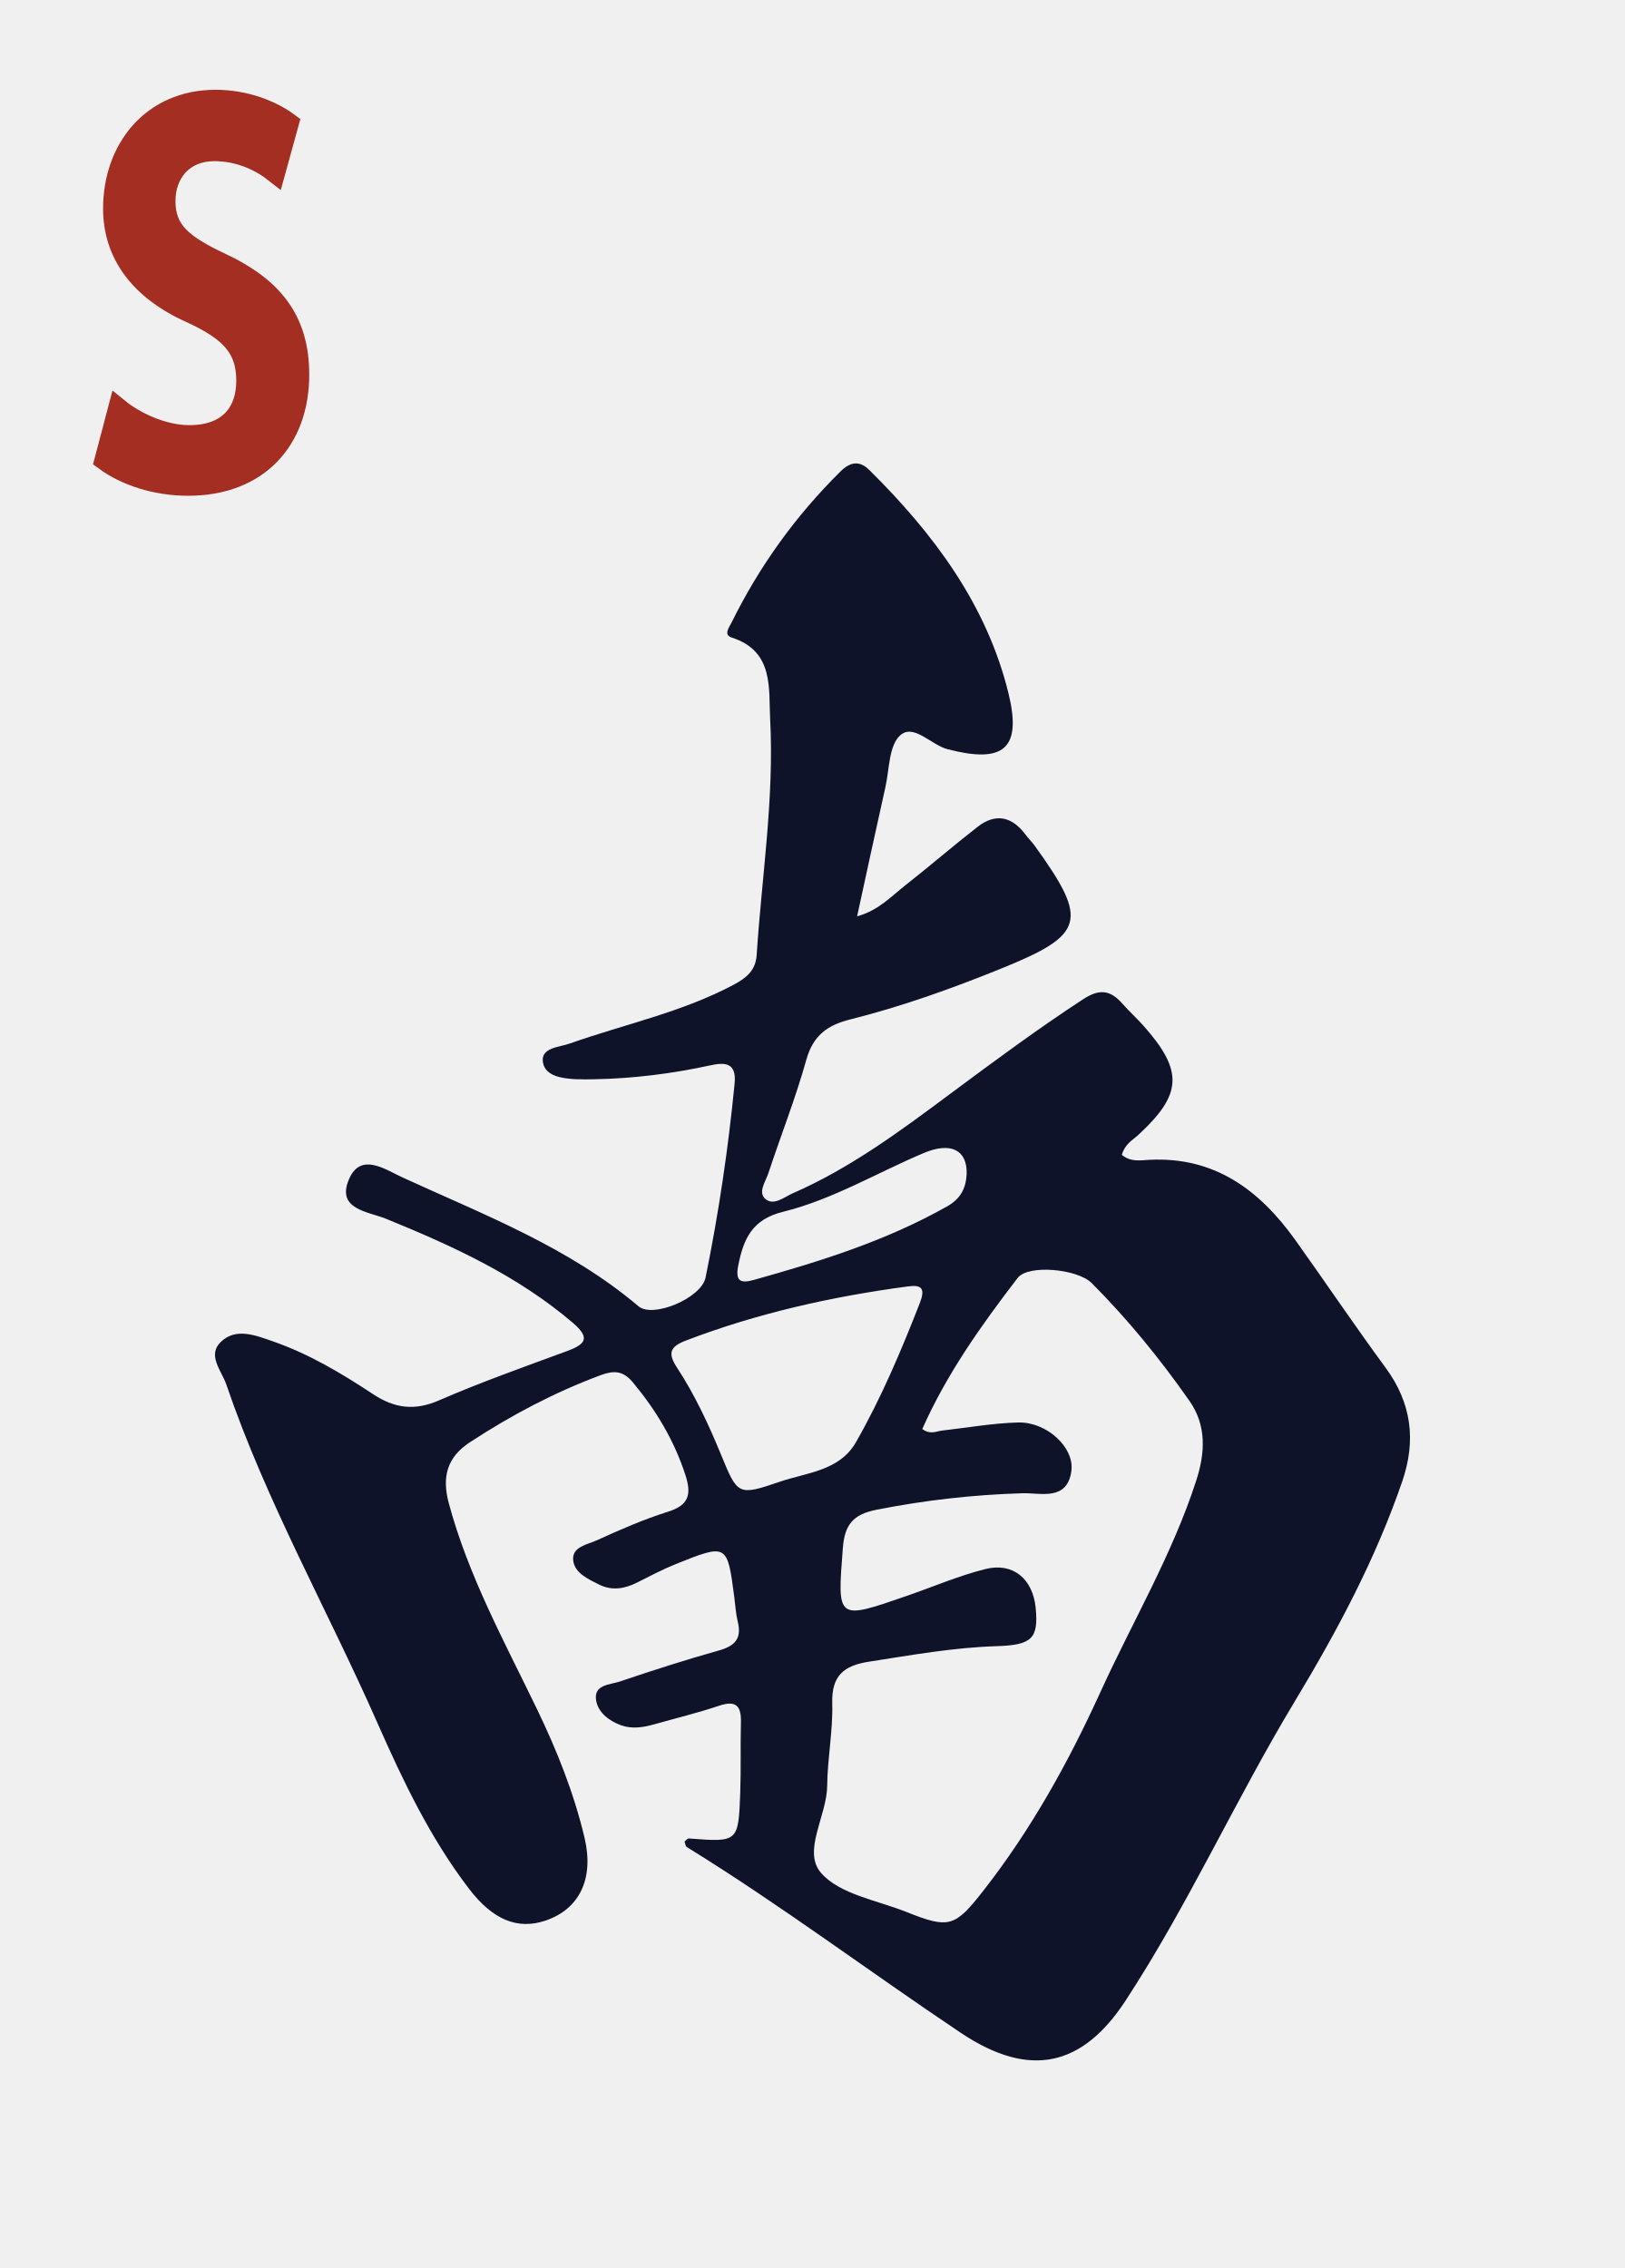
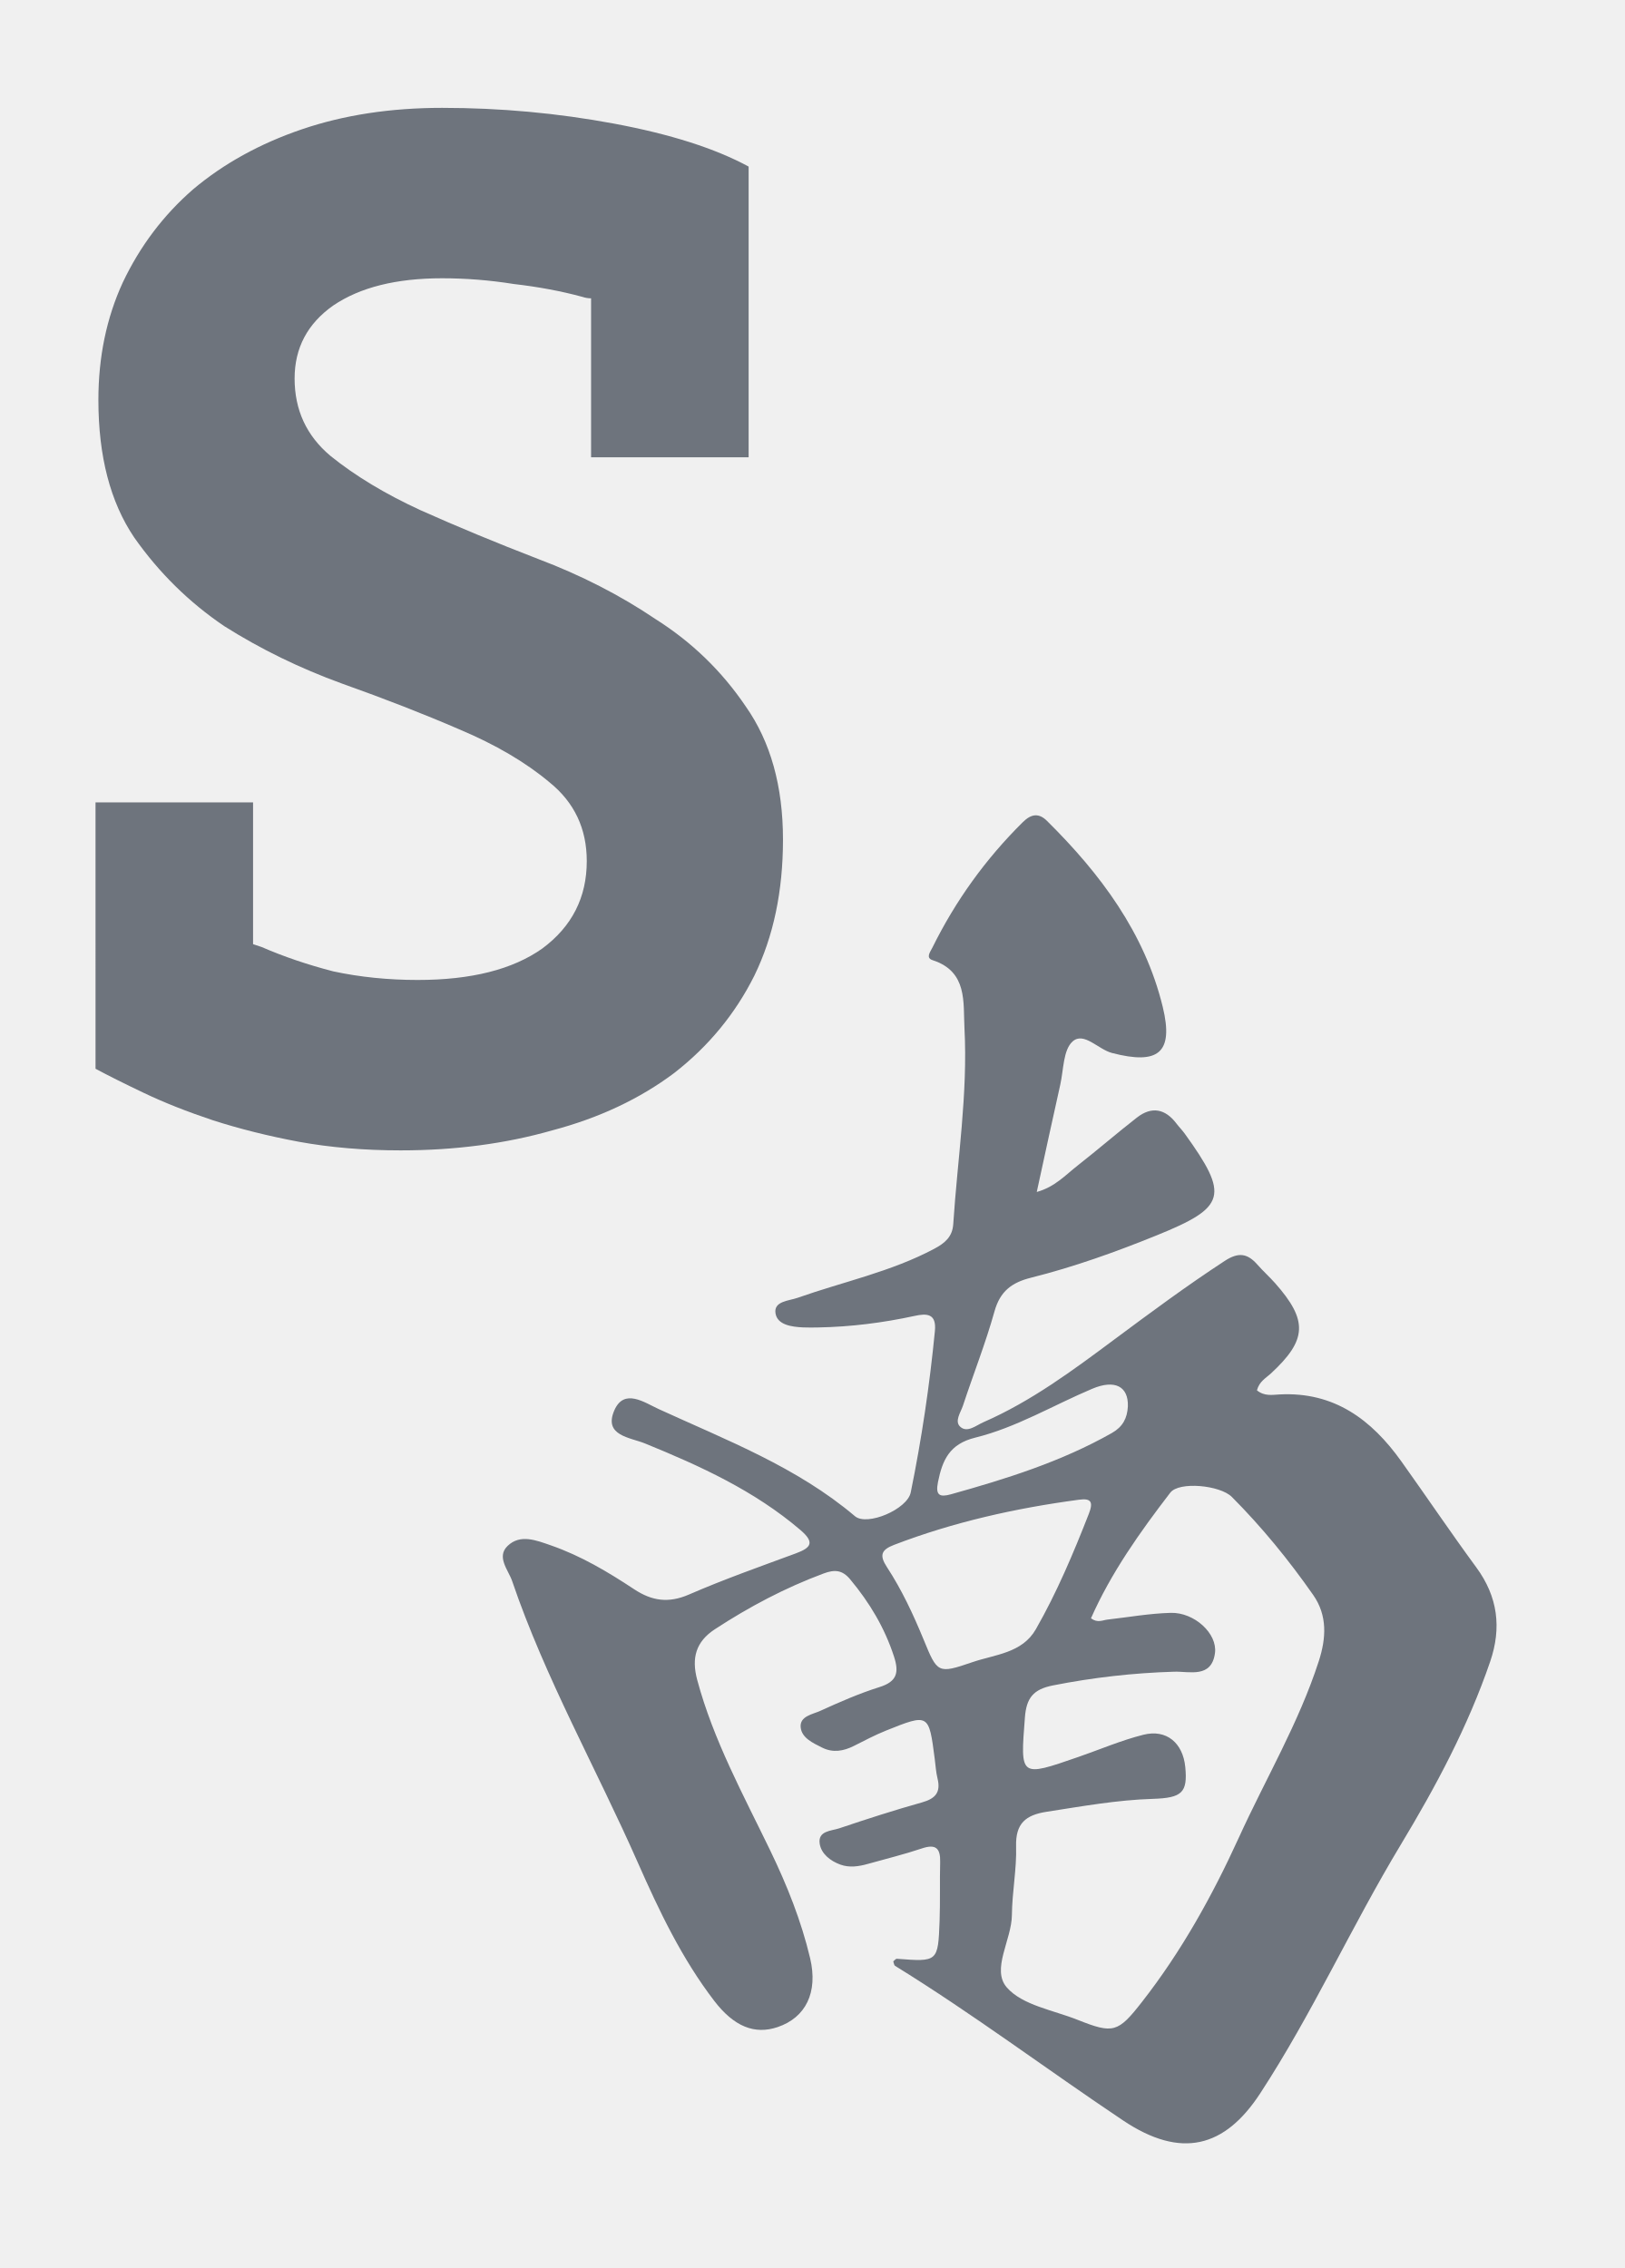
<svg xmlns="http://www.w3.org/2000/svg" id="Layer_1" data-name="Layer 1" viewBox="0 0 308.499 430.712" version="1.1" width="308.499" height="430.712">
  <defs id="defs1">
    <style id="style1">
      .cls-1 {
        fill: #fff;
      }

      .cls-2 {
        fill: #0e1329;
      }

      .cls-3 {
        fill: #831618;
      }
    </style>
  </defs>
  <g id="g3" transform="translate(-105.94,-24.63989)">
    <g id="g2" style="fill:none">
      <path d="m 414.43,291.39 c 0,-77.26 0.02,-154.52 0,-231.78 0,-10.23 -3.92,-18.78 -11.41,-25.72 -7.13,-6.62 -15.7,-9.27 -25.28,-9.25 -19.92,0.03 -39.84,0.03 -59.76,0.03 -58.61,0 -117.22,-0.02 -175.83,-0.03 -11.25,0 -20.56,4.3 -27.93,12.8 -6.22,7.16 -8.29,15.61 -8.28,24.93 0.08,59.07 0.04,118.14 0.04,177.2 0,49.28 -0.01,98.56 0,147.85 0,11.62 -0.06,23.25 0.17,34.87 0.17,8.15 3.5,15.14 8.97,21.14 8.01,8.79 18.14,11.81 29.79,11.79 72.42,-0.12 144.85,-0.03 217.27,-0.1 7.93,-0.01 15.93,0.83 23.79,-0.63 16.91,-3.15 28.43,-17.49 28.44,-35.31 0.03,-42.6 -0.01,-85.2 -0.01,-127.81 z m -2.41,-51.45 h -0.05 c 0,58.95 0,117.9 0,176.85 0,4.97 -0.29,9.89 -2.05,14.62 -4.77,12.86 -17.1,21.24 -31.42,21.24 -76.68,0 -153.37,-0.02 -230.04,-0.03 -2.54,0 -5.07,0.06 -7.6,-0.03 -18.05,-0.64 -31.62,-14.17 -32.34,-32.2 -0.03,-0.92 -0.02,-1.84 -0.02,-2.76 0,-118.48 0.02,-236.95 -0.03,-355.43 0,-9.66 2.6,-18.14 9.55,-25.07 6.91,-6.88 15.25,-9.94 24.95,-9.93 56.53,0.06 113.07,0.03 169.6,0.03 22.11,0 44.22,-0.09 66.32,0.03 16.42,0.09 29.42,10.83 32.51,26.54 0.83,4.21 0.62,8.48 0.62,12.74 0,57.8 0,115.6 0,173.4 z" id="path1" style="fill:none" />
      <path class="cls-1" d="m 412.02,239.93 h -0.05 c 0,58.95 0,117.9 0,176.85 0,4.97 -0.29,9.89 -2.05,14.62 -4.77,12.86 -17.1,21.24 -31.42,21.24 -76.68,0 -153.37,-0.02 -230.04,-0.03 -2.54,0 -5.07,0.06 -7.6,-0.03 -18.05,-0.64 -31.62,-14.17 -32.34,-32.2 -0.03,-0.92 -0.02,-1.84 -0.02,-2.76 0,-118.48 0.02,-236.95 -0.03,-355.43 0,-9.66 2.6,-18.14 9.55,-25.07 6.91,-6.88 15.25,-9.94 24.95,-9.93 56.53,0.06 113.07,0.03 169.6,0.03 22.11,0 44.22,-0.09 66.32,0.03 16.42,0.09 29.42,10.83 32.51,26.54 0.83,4.21 0.62,8.48 0.62,12.74 0,57.8 0,115.6 0,173.4 z" id="path2" style="fill:none" />
    </g>
-     <path class="cls-3" d="m 147.924,74.675 c -7.311,-3.47 -10.668,-6.086 -10.668,-11.873 0,-5.21 3.367,-9.556 9.391,-9.556 5.221,0 9.278,2.317 11.481,4.057 l 2.554,-9.268 c -3.13,-2.317 -8.114,-4.345 -13.798,-4.345 -12.058,0 -19.369,9.268 -19.369,20.553 0,8.392 4.757,15.343 14.849,19.832 7.538,3.47 10.441,6.806 10.441,12.882 0,6.075 -3.48,10.421 -10.905,10.421 -5.107,0 -10.441,-2.605 -13.458,-5.066 l -2.554,9.7 c 3.944,2.894 9.628,4.778 15.775,4.778 13.335,0 20.996,-8.691 20.996,-20.996 0,-10.421 -4.984,-16.506 -14.725,-21.14 z" id="path3" style="stroke-width:4;fill:#a42e22;fill-opacity:1;stroke:#a42e22;stroke-opacity:1;stroke-dasharray:none" />
+     <path d="m -177.02,124.078 v 29.915 h -26.924 q -0.272,0.816 -0.544,1.632 -2.72,6.255 -4.623,13.598 -1.632,7.615 -1.632,16.045 0,15.229 5.983,23.66 6.255,8.431 16.589,8.431 9.246,0 14.958,-7.071 5.711,-6.799 10.062,-17.133 4.351,-10.062 8.703,-22.3 4.351,-11.966 10.878,-22.3 6.799,-10.062 16.861,-17.133 10.062,-6.799 26.108,-6.799 12.238,0 22.3,4.623 10.334,4.895 17.677,13.326 7.343,8.703 11.422,20.669 4.079,11.966 4.079,26.652 0,16.589 -2.992,32.635 -2.992,16.045 -8.159,25.564 h -55.207 l 0,-29.915 h 30.187 q 0,-0.816 0.272,-1.632 1.632,-5.983 2.448,-13.054 1.088,-6.799 1.088,-13.598 0,-13.054 -5.167,-20.669 -5.167,-7.343 -13.87,-7.343 -8.975,0 -14.686,6.799 -5.711,7.071 -10.334,17.133 -4.623,10.334 -9.246,22.3 -4.623,12.238 -11.422,22.3 -6.527,10.334 -16.589,17.133 -10.062,7.071 -25.292,7.071 -14.686,0 -25.836,-5.439 -10.878,-5.439 -18.493,-15.229 -7.343,-9.79 -10.878,-23.116 -3.807,-13.326 -3.807,-28.827 0,-10.334 1.632,-19.309 1.632,-8.703 4.079,-16.317 2.448,-7.343 5.167,-13.054 2.72,-5.711 4.623,-9.246 z" id="text1" style="font-weight:bold;font-size:271.955px;line-height:0;font-family:'PT Mono';-inkscape-font-specification:'PT Mono Bold';letter-spacing:4.618px;writing-mode:tb-rl;fill:#6e747d;fill-rule:evenodd;stroke-width:0;stroke-linecap:round;stroke-linejoin:round" transform="rotate(-90)" aria-label="S" />
  </g>
-   <path class="cls-2" d="m 213,219.3 c 1.72,1.44 3.58,1.04 5.22,0.96 12.44,-0.64 20.96,5.75 27.76,15.26 5.75,8.06 11.29,16.28 17.15,24.26 4.91,6.69 5.79,13.79 3.15,21.5 -5.06,14.79 -12.4,28.52 -20.42,41.82 -11.23,18.63 -20.17,38.53 -32.1,56.79 -8.1,12.4 -18.06,15.04 -31.32,6.16 -17.41,-11.65 -34.18,-24.27 -52.04,-35.29 -0.25,-0.15 -0.28,-0.67 -0.42,-1.03 0.28,-0.21 0.57,-0.61 0.83,-0.59 9.35,0.72 9.4,0.72 9.75,-8.65 0.16,-4.46 0.01,-8.94 0.13,-13.4 0.08,-3.14 -0.94,-4.24 -4.17,-3.15 -4.04,1.36 -8.21,2.37 -12.32,3.53 -2.09,0.59 -4.24,0.92 -6.31,0.16 -2.28,-0.83 -4.37,-2.47 -4.71,-4.79 -0.43,-2.95 2.65,-2.88 4.49,-3.5 6.26,-2.11 12.55,-4.14 18.9,-5.92 3.01,-0.85 4.29,-2.27 3.53,-5.4 -0.37,-1.5 -0.46,-3.07 -0.66,-4.61 -1.33,-10.26 -1.34,-10.3 -11.09,-6.39 -2.52,1.01 -4.93,2.29 -7.36,3.51 -2.38,1.2 -4.79,1.62 -7.26,0.38 -2.1,-1.05 -4.64,-2.2 -4.89,-4.6 -0.27,-2.59 2.71,-2.98 4.5,-3.8 4.41,-2.01 8.88,-3.97 13.5,-5.42 3.99,-1.25 4.5,-3.31 3.31,-6.97 -2.14,-6.59 -5.59,-12.33 -9.99,-17.61 -1.82,-2.19 -3.56,-2.3 -6.09,-1.36 -8.79,3.27 -16.99,7.61 -24.82,12.73 -4.34,2.84 -5.38,6.55 -4.04,11.56 3.71,13.83 10.55,26.28 16.71,39.04 3.82,7.91 7.06,16.02 9.08,24.55 1.85,7.84 -1.04,13.54 -7.4,15.7 -5.26,1.79 -9.98,-0.09 -14.49,-5.97 -7.39,-9.64 -12.59,-20.56 -17.44,-31.55 -9.47,-21.49 -21.11,-42.02 -28.71,-64.32 -0.86,-2.52 -3.67,-5.52 -1.03,-8.05 2.87,-2.75 6.51,-1.28 9.88,-0.11 6.85,2.38 13.02,6.06 19.01,10.02 4.06,2.68 7.84,3.23 12.5,1.21 8,-3.48 16.26,-6.39 24.46,-9.42 3.53,-1.31 4.26,-2.53 0.99,-5.33 -10.52,-8.98 -22.83,-14.6 -35.46,-19.75 -3.45,-1.4 -9.54,-1.78 -7.02,-7.57 2.23,-5.12 6.86,-1.79 10.13,-0.29 15.5,7.11 31.55,13.23 44.82,24.47 2.76,2.33 11.94,-1.57 12.73,-5.43 2.49,-12.18 4.31,-24.48 5.52,-36.86 0.4,-4.05 -1.88,-4.06 -4.66,-3.45 -7.24,1.57 -14.55,2.49 -21.95,2.63 -1.17,0.02 -2.33,0.04 -3.5,-0.01 -2.61,-0.12 -5.84,-0.57 -6.28,-3.18 -0.48,-2.83 3.04,-2.87 5.04,-3.58 10.42,-3.68 21.34,-5.94 31.21,-11.2 2.42,-1.29 4.14,-2.72 4.33,-5.63 0.97,-14.92 3.35,-29.78 2.56,-44.76 -0.31,-5.84 0.76,-12.91 -7.26,-15.51 -1.65,-0.53 -0.57,-1.86 -0.07,-2.86 5.29,-10.72 12.17,-20.28 20.68,-28.69 1.92,-1.9 3.66,-2.09 5.5,-0.26 12.18,12.05 22.3,25.56 26.42,42.45 2.58,10.59 -1.05,13.29 -11.58,10.55 -3.16,-0.82 -6.44,-4.93 -9,-2.63 -2.15,1.93 -2.05,6.45 -2.81,9.86 -1.78,7.91 -3.48,15.84 -5.37,24.51 4.13,-1.14 6.56,-3.87 9.3,-6.01 4.58,-3.59 8.98,-7.41 13.57,-10.98 3.38,-2.63 6.47,-2.02 9.04,1.38 0.58,0.77 1.28,1.47 1.85,2.25 10.25,14.21 9.5,16.84 -6.38,23.27 -9.37,3.8 -18.88,7.21 -28.69,9.67 -4.36,1.09 -7.04,3.06 -8.33,7.65 -2.03,7.28 -4.83,14.34 -7.2,21.53 -0.52,1.59 -2.03,3.62 -0.61,4.88 1.6,1.42 3.6,-0.33 5.25,-1.05 10.94,-4.78 20.46,-11.87 29.96,-18.94 8.26,-6.14 16.52,-12.26 25.15,-17.9 3.17,-2.07 5.21,-1.73 7.48,0.85 1.28,1.46 2.73,2.76 4.02,4.21 7.57,8.55 7.34,12.98 -0.98,20.67 -1.12,1.03 -2.59,1.76 -3.15,3.8 z m -37.87,52.09 c 1.52,1.12 2.63,0.42 3.75,0.29 4.82,-0.55 9.63,-1.41 14.46,-1.54 5.39,-0.14 10.69,4.72 10.1,9.18 -0.77,5.8 -5.8,4.16 -9.28,4.26 -9.36,0.28 -18.56,1.32 -27.75,3.14 -4.45,0.88 -6.03,2.85 -6.37,7.3 -1.05,13.69 -1.23,13.68 12.18,9.04 4.95,-1.71 9.81,-3.81 14.87,-5.08 5.28,-1.33 9.03,1.87 9.57,7.37 0.56,5.81 -0.71,7.06 -7.4,7.27 -8.18,0.25 -16.2,1.7 -24.27,2.95 -4.78,0.74 -7.1,2.66 -6.96,7.88 0.15,5.21 -0.91,10.45 -0.96,15.69 -0.05,5.71 -4.76,12.42 -1.16,16.55 3.56,4.07 10.6,5.17 16.18,7.4 8.14,3.24 9.21,2.91 14.67,-4.08 9.03,-11.55 16.08,-24.27 22.14,-37.56 6.11,-13.42 13.69,-26.17 18.25,-40.29 1.7,-5.25 1.98,-10.43 -1.27,-15.09 -5.57,-7.97 -11.71,-15.5 -18.58,-22.4 -2.68,-2.69 -12.06,-3.6 -14.07,-0.97 -6.92,9.01 -13.51,18.29 -18.11,28.7 z m -2.8,-27.08 c -14.42,1.93 -28.54,5.08 -42.16,10.3 -2.91,1.12 -3.42,2.35 -1.65,5.06 3.4,5.19 6.02,10.81 8.38,16.55 3.16,7.7 3.22,7.9 11.12,5.19 5.17,-1.78 11.38,-2.03 14.53,-7.55 4.8,-8.41 8.56,-17.33 12.09,-26.35 1.08,-2.77 0.47,-3.59 -2.31,-3.2 z m 11.22,-21.32 c 0.16,-4.55 -2.95,-6.22 -8.15,-4.02 -8.9,3.76 -17.32,8.84 -26.72,11.16 -5.87,1.45 -7.48,5.12 -8.49,10.15 -0.6,2.99 0.35,3.51 2.94,2.79 12.68,-3.54 25.2,-7.45 36.75,-13.99 2.52,-1.43 3.53,-3.4 3.67,-6.08 z" id="path4" />
+   <path class="cls-2" d="m 238.654,264.017 c 1.43,1.197 2.977,0.865 4.341,0.798 10.345,-0.532 17.43,4.782 23.084,12.69 4.782,6.702 9.388,13.538 14.261,20.174 4.083,5.563 4.815,11.467 2.619,17.879 -4.208,12.299 -10.311,23.716 -16.981,34.776 -9.339,15.492 -16.773,32.04 -26.693,47.225 -6.736,10.312 -15.018,12.507 -26.045,5.122 -14.478,-9.688 -28.423,-20.182 -43.275,-29.346 -0.208,-0.125 -0.233,-0.557 -0.349,-0.857 0.233,-0.175 0.474,-0.507 0.69,-0.491 7.775,0.599 7.817,0.599 8.108,-7.193 0.133,-3.709 0.009,-7.434 0.108,-11.143 0.067,-2.611 -0.782,-3.526 -3.468,-2.619 -3.36,1.131 -6.827,1.971 -10.245,2.935 -1.738,0.491 -3.526,0.765 -5.247,0.133 -1.896,-0.69 -3.634,-2.054 -3.917,-3.983 -0.358,-2.453 2.204,-2.395 3.734,-2.91 5.206,-1.755 10.436,-3.443 15.717,-4.923 2.503,-0.707 3.567,-1.888 2.935,-4.49 -0.308,-1.247 -0.383,-2.553 -0.549,-3.834 -1.106,-8.532 -1.114,-8.565 -9.222,-5.314 -2.096,0.84 -4.1,1.904 -6.12,2.919 -1.979,0.998 -3.983,1.347 -6.037,0.316 -1.746,-0.873 -3.858,-1.829 -4.066,-3.825 -0.225,-2.154 2.254,-2.478 3.742,-3.16 3.667,-1.671 7.384,-3.301 11.226,-4.507 3.318,-1.039 3.742,-2.753 2.753,-5.796 -1.78,-5.48 -4.648,-10.253 -8.307,-14.644 -1.513,-1.821 -2.96,-1.913 -5.064,-1.131 -7.31,2.719 -14.128,6.328 -20.64,10.586 -3.609,2.362 -4.474,5.447 -3.36,9.613 3.085,11.501 8.773,21.854 13.896,32.465 3.177,6.578 5.871,13.322 7.551,20.415 1.538,6.52 -0.865,11.259 -6.154,13.056 -4.374,1.489 -8.299,-0.075 -12.05,-4.964 -6.145,-8.016 -10.469,-17.097 -14.503,-26.236 -7.875,-17.87 -17.555,-34.943 -23.874,-53.487 -0.715,-2.096 -3.052,-4.59 -0.857,-6.694 2.387,-2.287 5.414,-1.064 8.216,-0.091 5.696,1.979 10.827,5.039 15.808,8.332 3.376,2.229 6.52,2.686 10.395,1.006 6.653,-2.894 13.521,-5.314 20.34,-7.833 2.935,-1.089 3.542,-2.104 0.823,-4.432 -8.748,-7.468 -18.985,-12.141 -29.488,-16.424 -2.869,-1.164 -7.933,-1.48 -5.838,-6.295 1.854,-4.258 5.705,-1.489 8.424,-0.241 12.889,5.912 26.236,11.002 37.271,20.349 2.295,1.938 9.929,-1.306 10.586,-4.515 2.071,-10.129 3.584,-20.357 4.59,-30.652 0.333,-3.368 -1.563,-3.376 -3.875,-2.869 -6.021,1.306 -12.099,2.071 -18.253,2.187 -0.973,0.017 -1.938,0.033 -2.911,-0.009 -2.17,-0.1 -4.856,-0.474 -5.222,-2.644 -0.399,-2.353 2.528,-2.387 4.191,-2.977 8.665,-3.06 17.746,-4.94 25.953,-9.314 2.012,-1.073 3.443,-2.262 3.601,-4.682 0.807,-12.407 2.786,-24.764 2.129,-37.221 -0.258,-4.856 0.632,-10.736 -6.037,-12.898 -1.372,-0.441 -0.474,-1.547 -0.058,-2.378 4.399,-8.914 10.12,-16.864 17.197,-23.858 1.597,-1.58 3.044,-1.738 4.574,-0.216 10.129,10.02 18.544,21.255 21.97,35.3 2.145,8.806 -0.873,11.052 -9.63,8.773 -2.628,-0.682 -5.355,-4.1 -7.484,-2.187 -1.788,1.605 -1.705,5.364 -2.337,8.199 -1.48,6.578 -2.894,13.172 -4.466,20.382 3.434,-0.948 5.455,-3.218 7.734,-4.998 3.809,-2.985 7.468,-6.162 11.284,-9.131 2.811,-2.187 5.38,-1.68 7.517,1.148 0.482,0.64 1.064,1.222 1.538,1.871 8.524,11.817 7.9,14.004 -5.305,19.351 -7.792,3.16 -15.7,5.996 -23.858,8.041 -3.626,0.906 -5.854,2.545 -6.927,6.362 -1.688,6.054 -4.016,11.925 -5.987,17.904 -0.432,1.322 -1.688,3.01 -0.507,4.058 1.331,1.181 2.994,-0.274 4.366,-0.873 9.097,-3.975 17.014,-9.871 24.914,-15.75 6.869,-5.106 13.738,-10.195 20.914,-14.885 2.636,-1.721 4.332,-1.439 6.22,0.707 1.064,1.214 2.27,2.295 3.343,3.501 6.295,7.11 6.104,10.794 -0.815,17.189 -0.931,0.857 -2.154,1.464 -2.619,3.16 z m -31.492,43.317 c 1.264,0.931 2.187,0.349 3.118,0.241 4.008,-0.457 8.008,-1.173 12.025,-1.281 4.482,-0.116 8.89,3.925 8.399,7.634 -0.64,4.823 -4.823,3.459 -7.717,3.542 -7.784,0.233 -15.434,1.098 -23.076,2.611 -3.7,0.732 -5.014,2.37 -5.297,6.07 -0.873,11.384 -1.023,11.376 10.129,7.517 4.116,-1.422 8.158,-3.168 12.365,-4.224 4.391,-1.106 7.509,1.555 7.958,6.129 0.466,4.831 -0.59,5.871 -6.154,6.046 -6.802,0.208 -13.471,1.414 -20.182,2.453 -3.975,0.615 -5.904,2.212 -5.788,6.553 0.125,4.332 -0.757,8.69 -0.798,13.047 -0.042,4.748 -3.958,10.328 -0.965,13.763 2.96,3.385 8.815,4.299 13.455,6.154 6.769,2.694 7.659,2.42 12.199,-3.393 7.509,-9.605 13.372,-20.182 18.411,-31.234 5.081,-11.16 11.384,-21.762 15.176,-33.504 1.414,-4.366 1.647,-8.673 -1.056,-12.548 -4.632,-6.628 -9.738,-12.889 -15.451,-18.627 -2.229,-2.237 -10.029,-2.994 -11.7,-0.807 -5.754,7.492 -11.235,15.209 -15.06,23.866 z m -2.328,-22.519 c -11.991,1.605 -23.733,4.224 -35.059,8.565 -2.42,0.931 -2.844,1.954 -1.372,4.208 2.827,4.316 5.006,8.989 6.969,13.763 2.628,6.403 2.678,6.569 9.247,4.316 4.299,-1.48 9.463,-1.688 12.083,-6.278 3.992,-6.994 7.118,-14.411 10.054,-21.912 0.898,-2.303 0.391,-2.985 -1.921,-2.661 z m 9.33,-17.729 c 0.133,-3.784 -2.453,-5.172 -6.777,-3.343 -7.401,3.127 -14.403,7.351 -22.22,9.28 -4.881,1.206 -6.22,4.258 -7.06,8.44 -0.499,2.486 0.291,2.919 2.445,2.32 10.544,-2.944 20.956,-6.195 30.56,-11.634 2.096,-1.189 2.935,-2.827 3.052,-5.056 z" id="path4" style="stroke-width:0.832;fill:#6e747d;fill-opacity:1" />
</svg>
